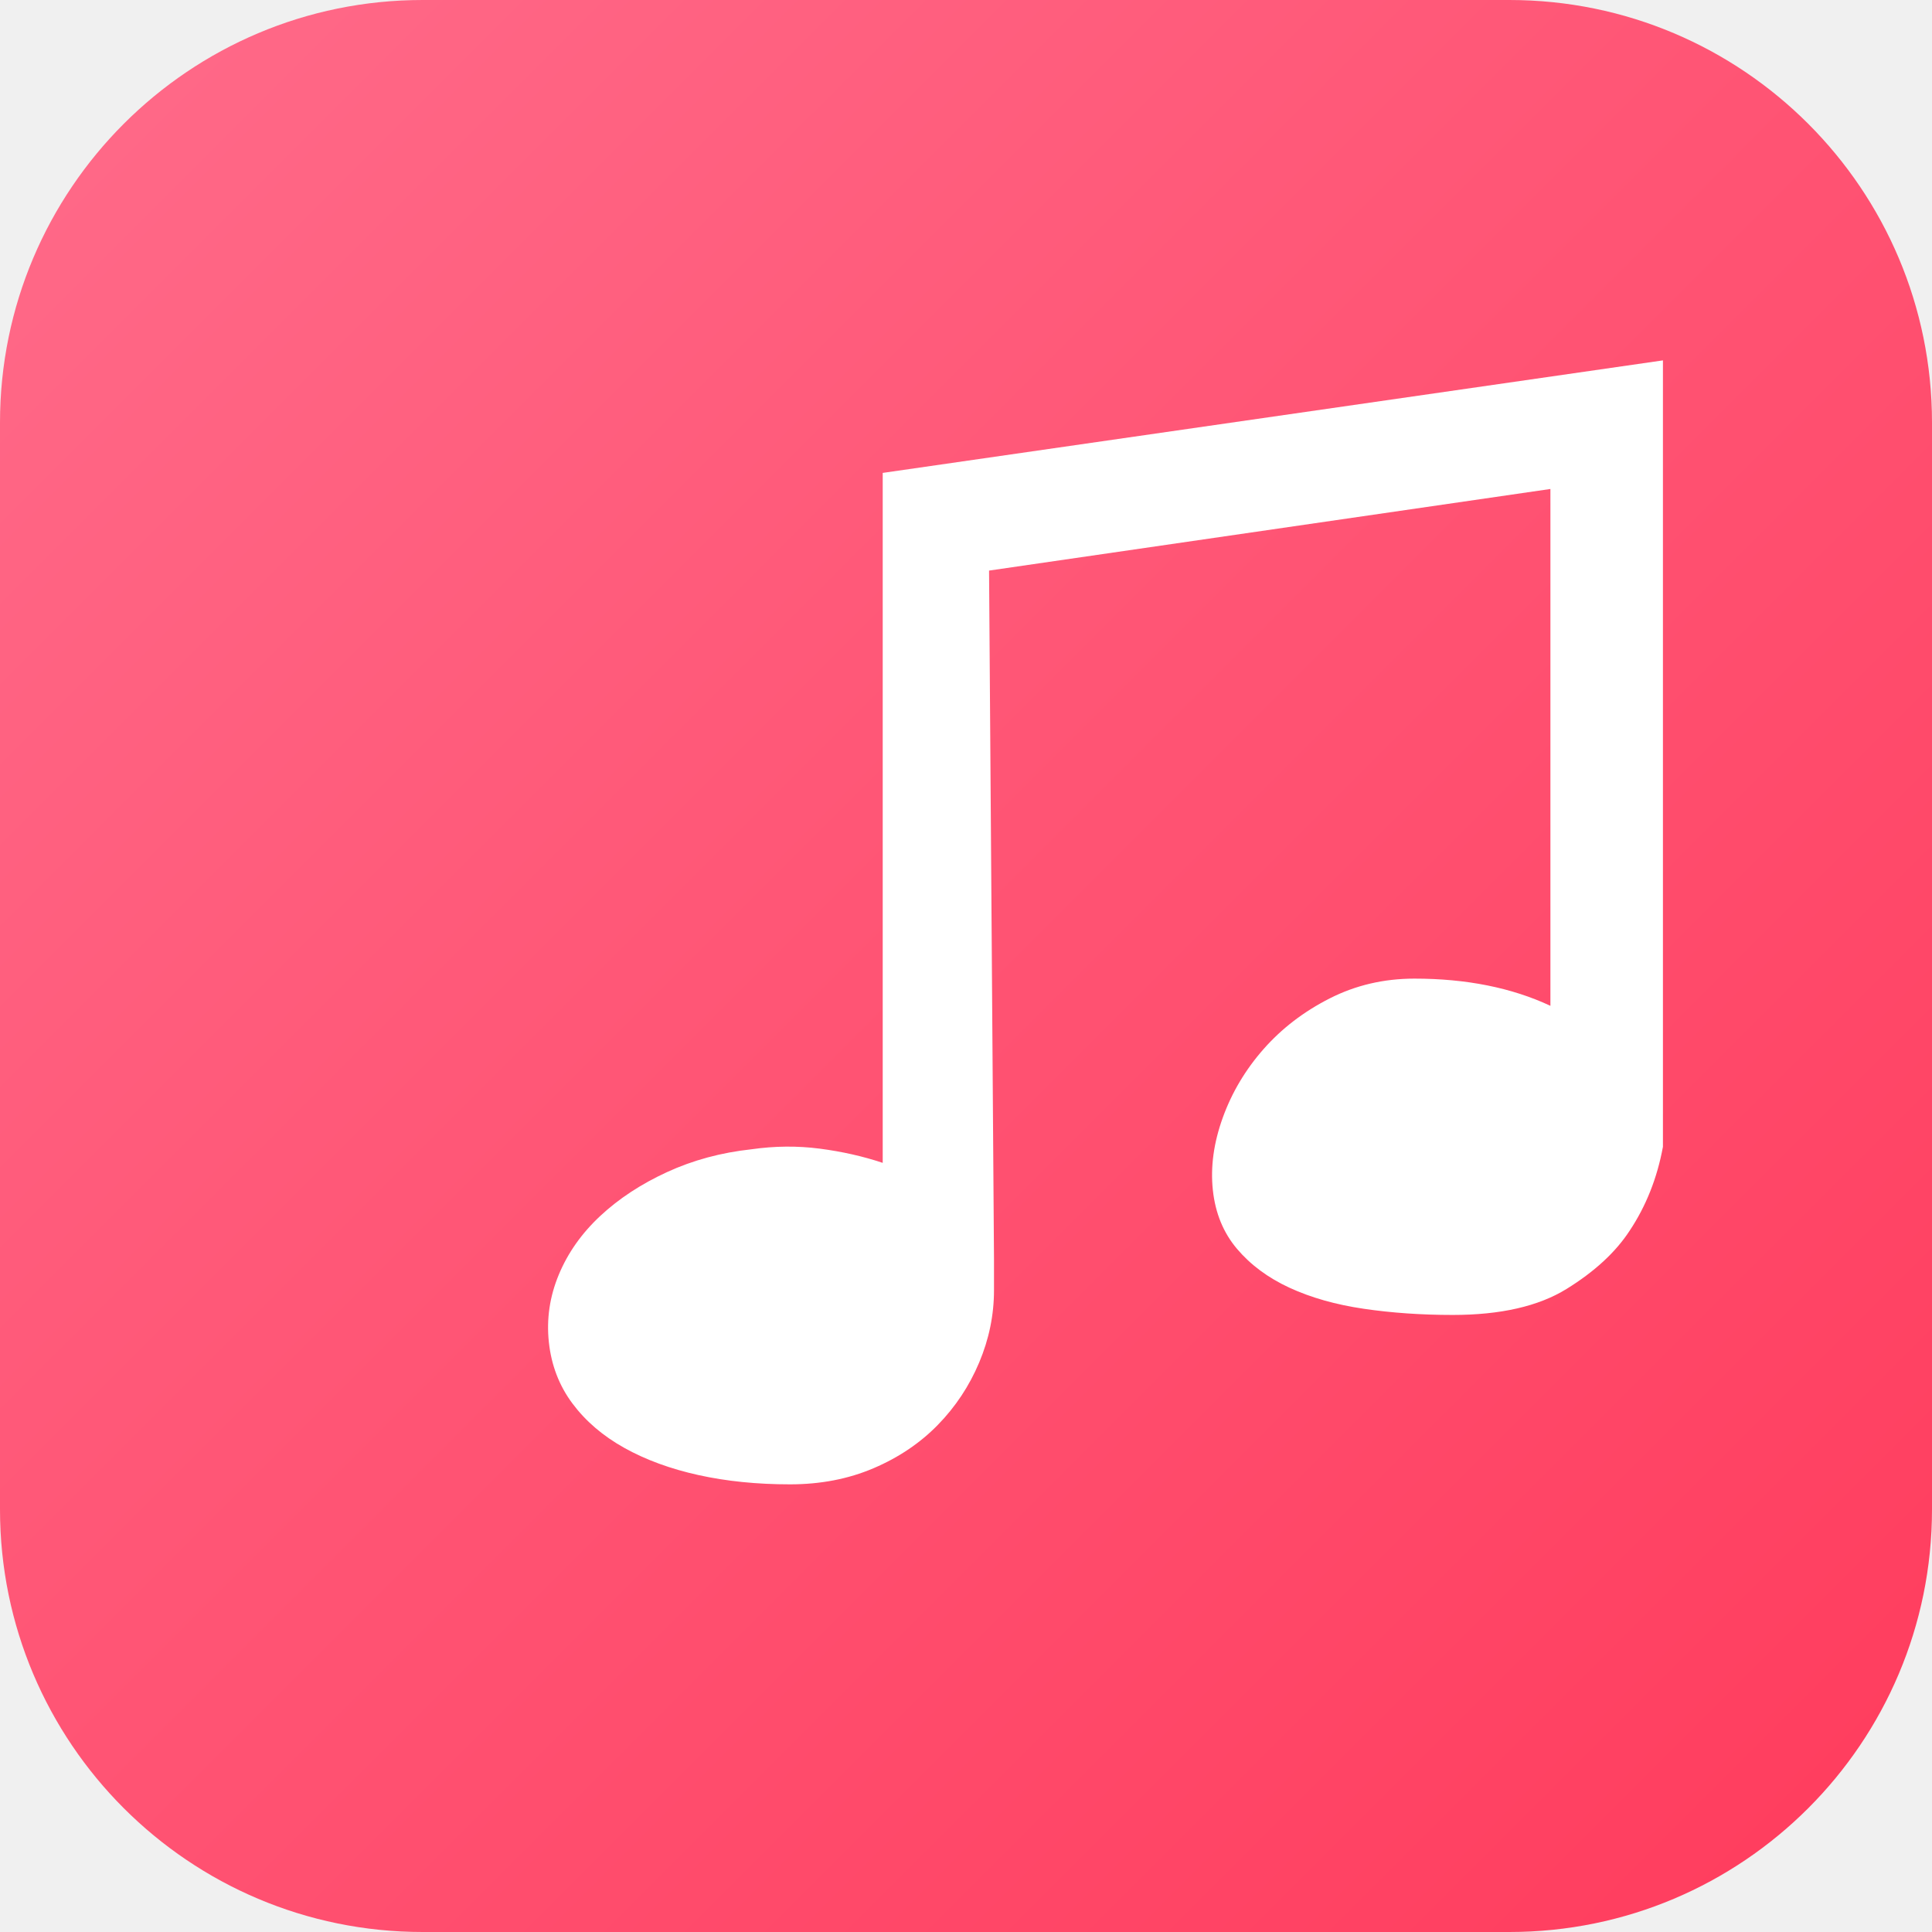
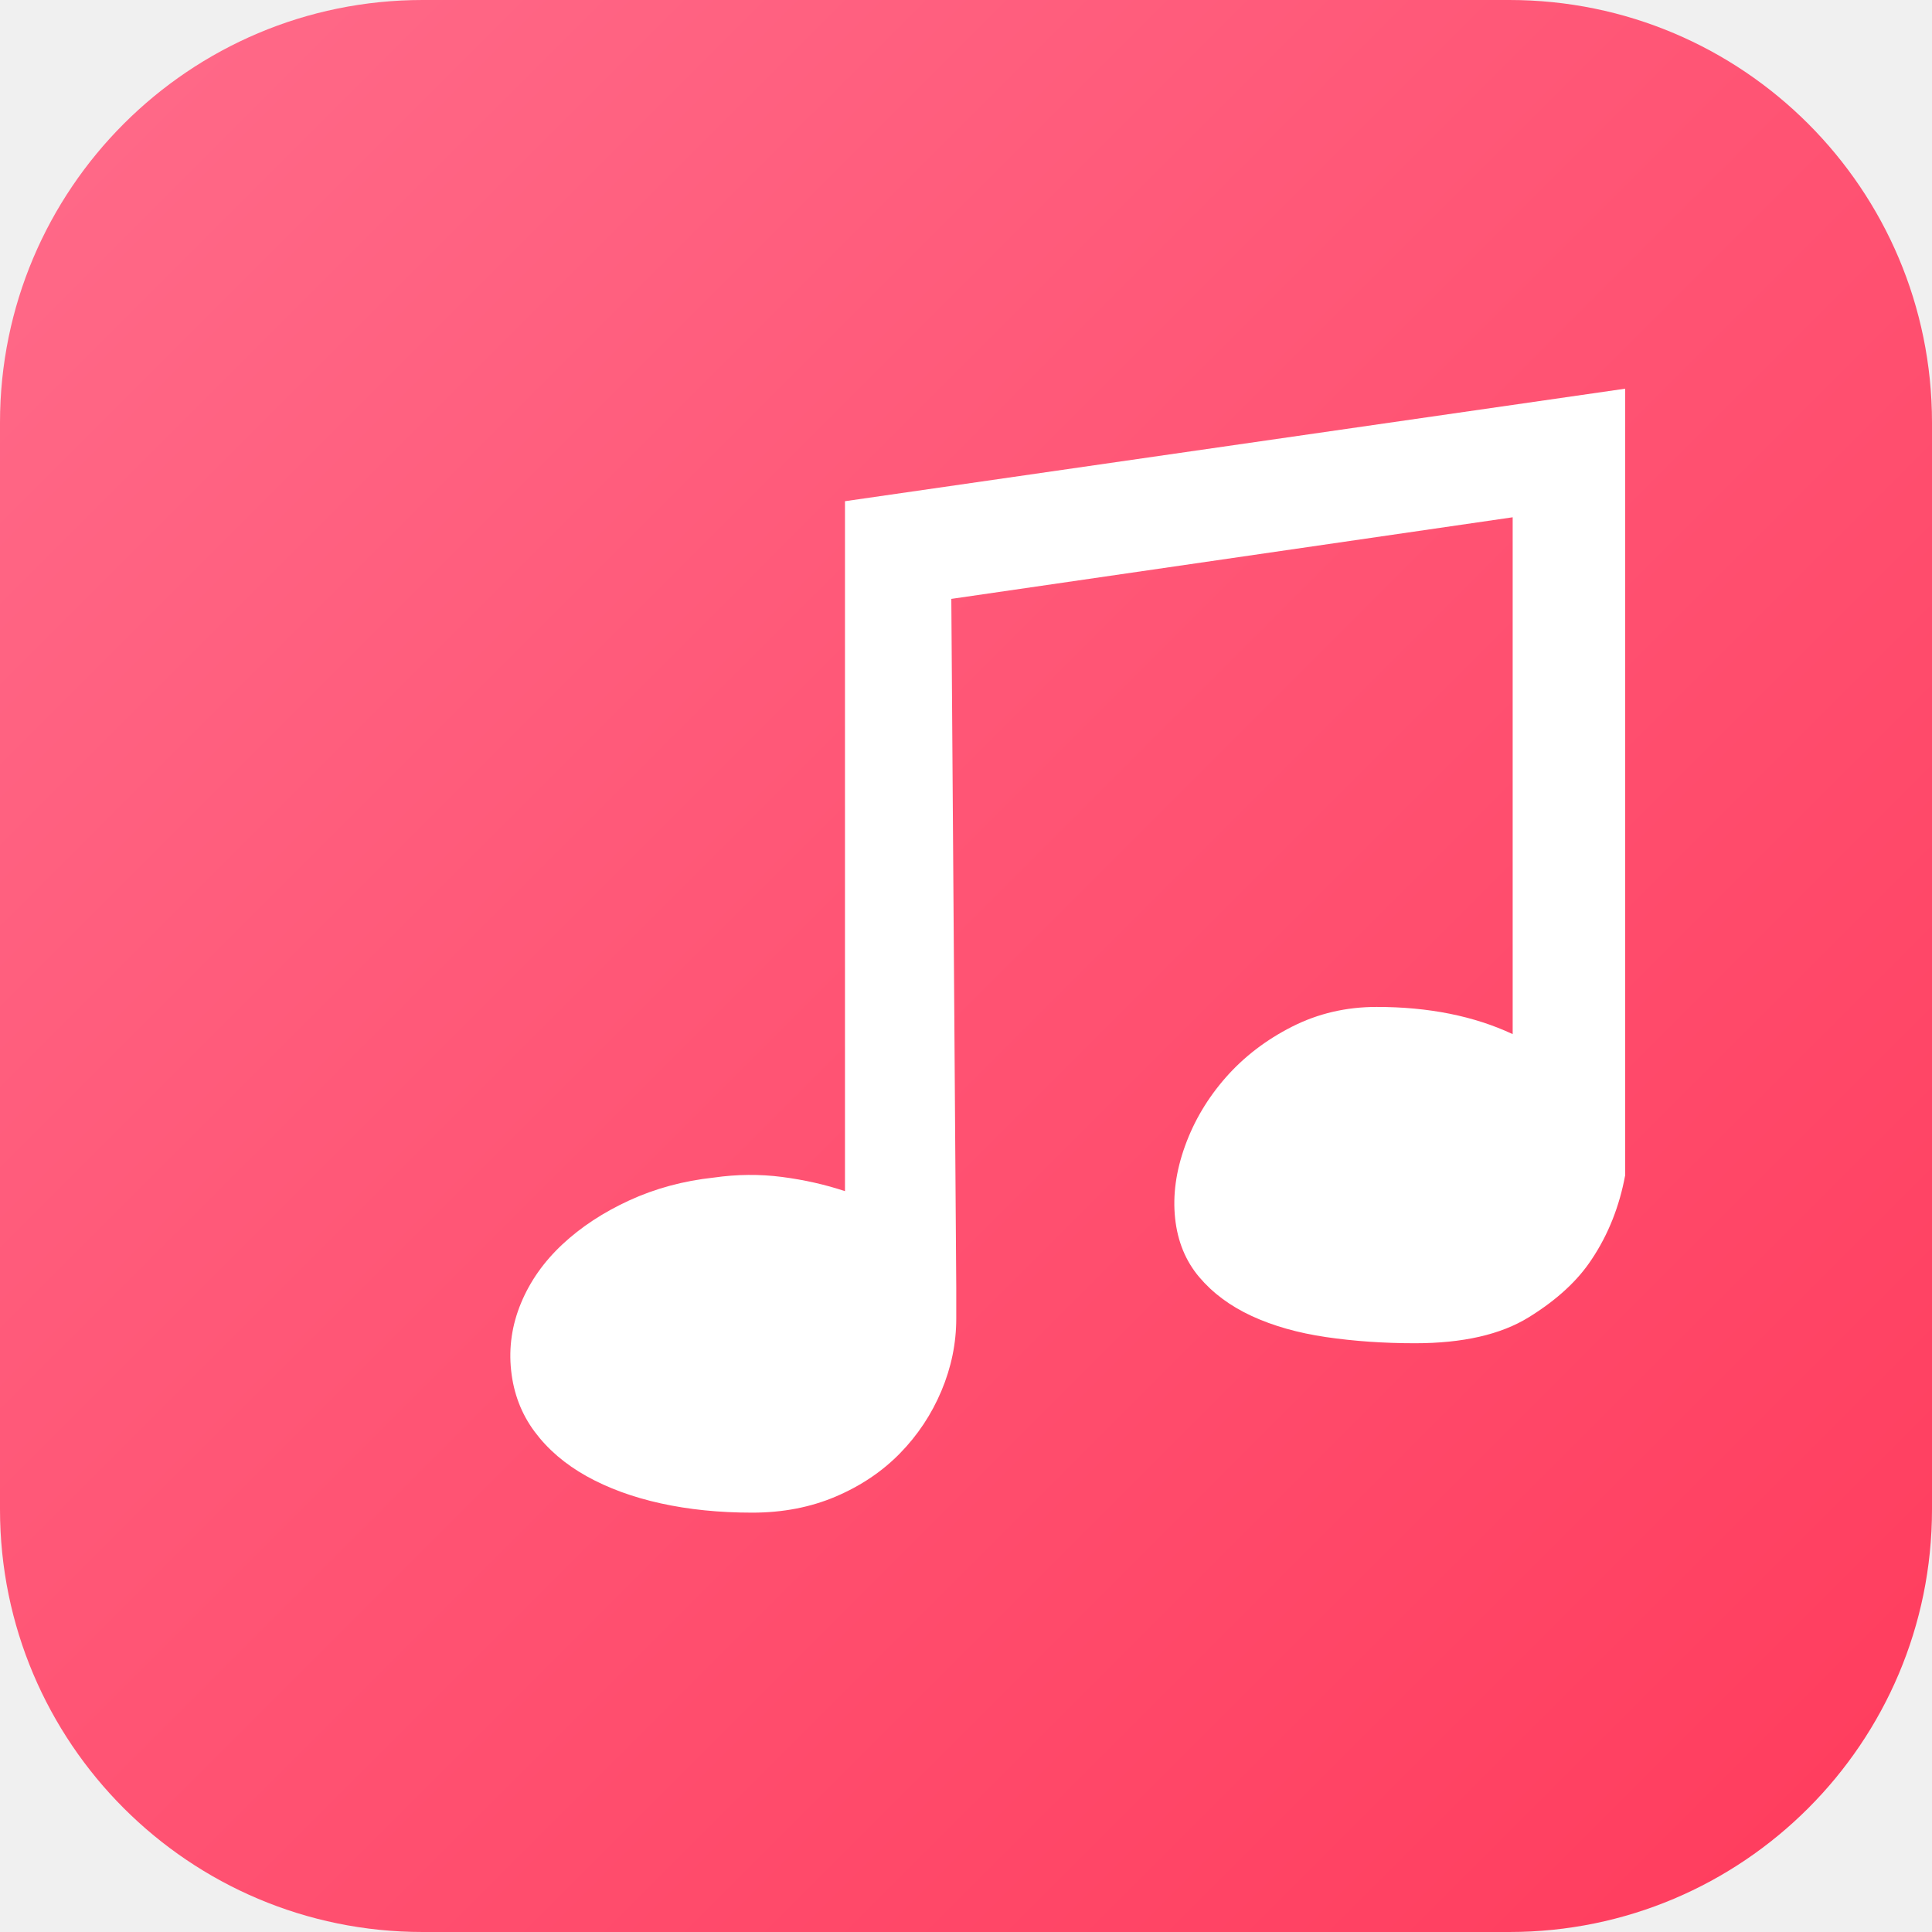
<svg xmlns="http://www.w3.org/2000/svg" viewBox="0 0 1024 1024">
  <defs>
    <linearGradient id="bg" x1="0" y1="0" x2="1024" y2="1024" gradientUnits="userSpaceOnUse">
      <stop offset="0" stop-color="#FF6B8A" />
      <stop offset="1" stop-color="#FF3B5C" />
    </linearGradient>
  </defs>
  <rect width="1024" height="1024" rx="224" fill="url(#bg)" />
-   <path d="M1008.981 709.7q-7.646 41.506-29.491 74.274-18.569 28.399-55.706 51.337t-100.489 22.938q-41.506 0-78.643-5.461t-65.536-18.569-46.421-34.406-21.299-51.883 8.738-63.898 36.045-60.621 58.436-44.783 74.82-17.476q68.813 0 120.149 24.03l0-456.567-495.889 72.09 4.369 608.393 0 27.307q0 32.768-13.107 63.898t-36.591 55.159-56.798 38.229-73.728 14.199q-43.691 0-80.828-8.192t-65.536-24.03-45.875-39.322-20.753-54.067 8.738-59.529 36.591-51.883 58.982-38.775 74.82-20.207q30.583-4.369 60.075-0.546t55.706 12.561l0-609.485 689.22-99.396 0 694.682z" fill="#ffffff" transform="translate(690,455) scale(0.6) translate(-690,-455)" />
+   <path d="M1008.981 709.7q-7.646 41.506-29.491 74.274-18.569 28.399-55.706 51.337t-100.489 22.938q-41.506 0-78.643-5.461t-65.536-18.569-46.421-34.406-21.299-51.883 8.738-63.898 36.045-60.621 58.436-44.783 74.82-17.476q68.813 0 120.149 24.03l0-456.567-495.889 72.09 4.369 608.393 0 27.307q0 32.768-13.107 63.898t-36.591 55.159-56.798 38.229-73.728 14.199q-43.691 0-80.828-8.192t-65.536-24.03-45.875-39.322-20.753-54.067 8.738-59.529 36.591-51.883 58.982-38.775 74.82-20.207q30.583-4.369 60.075-0.546t55.706 12.561l0-609.485 689.22-99.396 0 694.682z" fill="#ffffff" transform="translate(670,470) scale(0.6) translate(-690,-455)" />
</svg>
